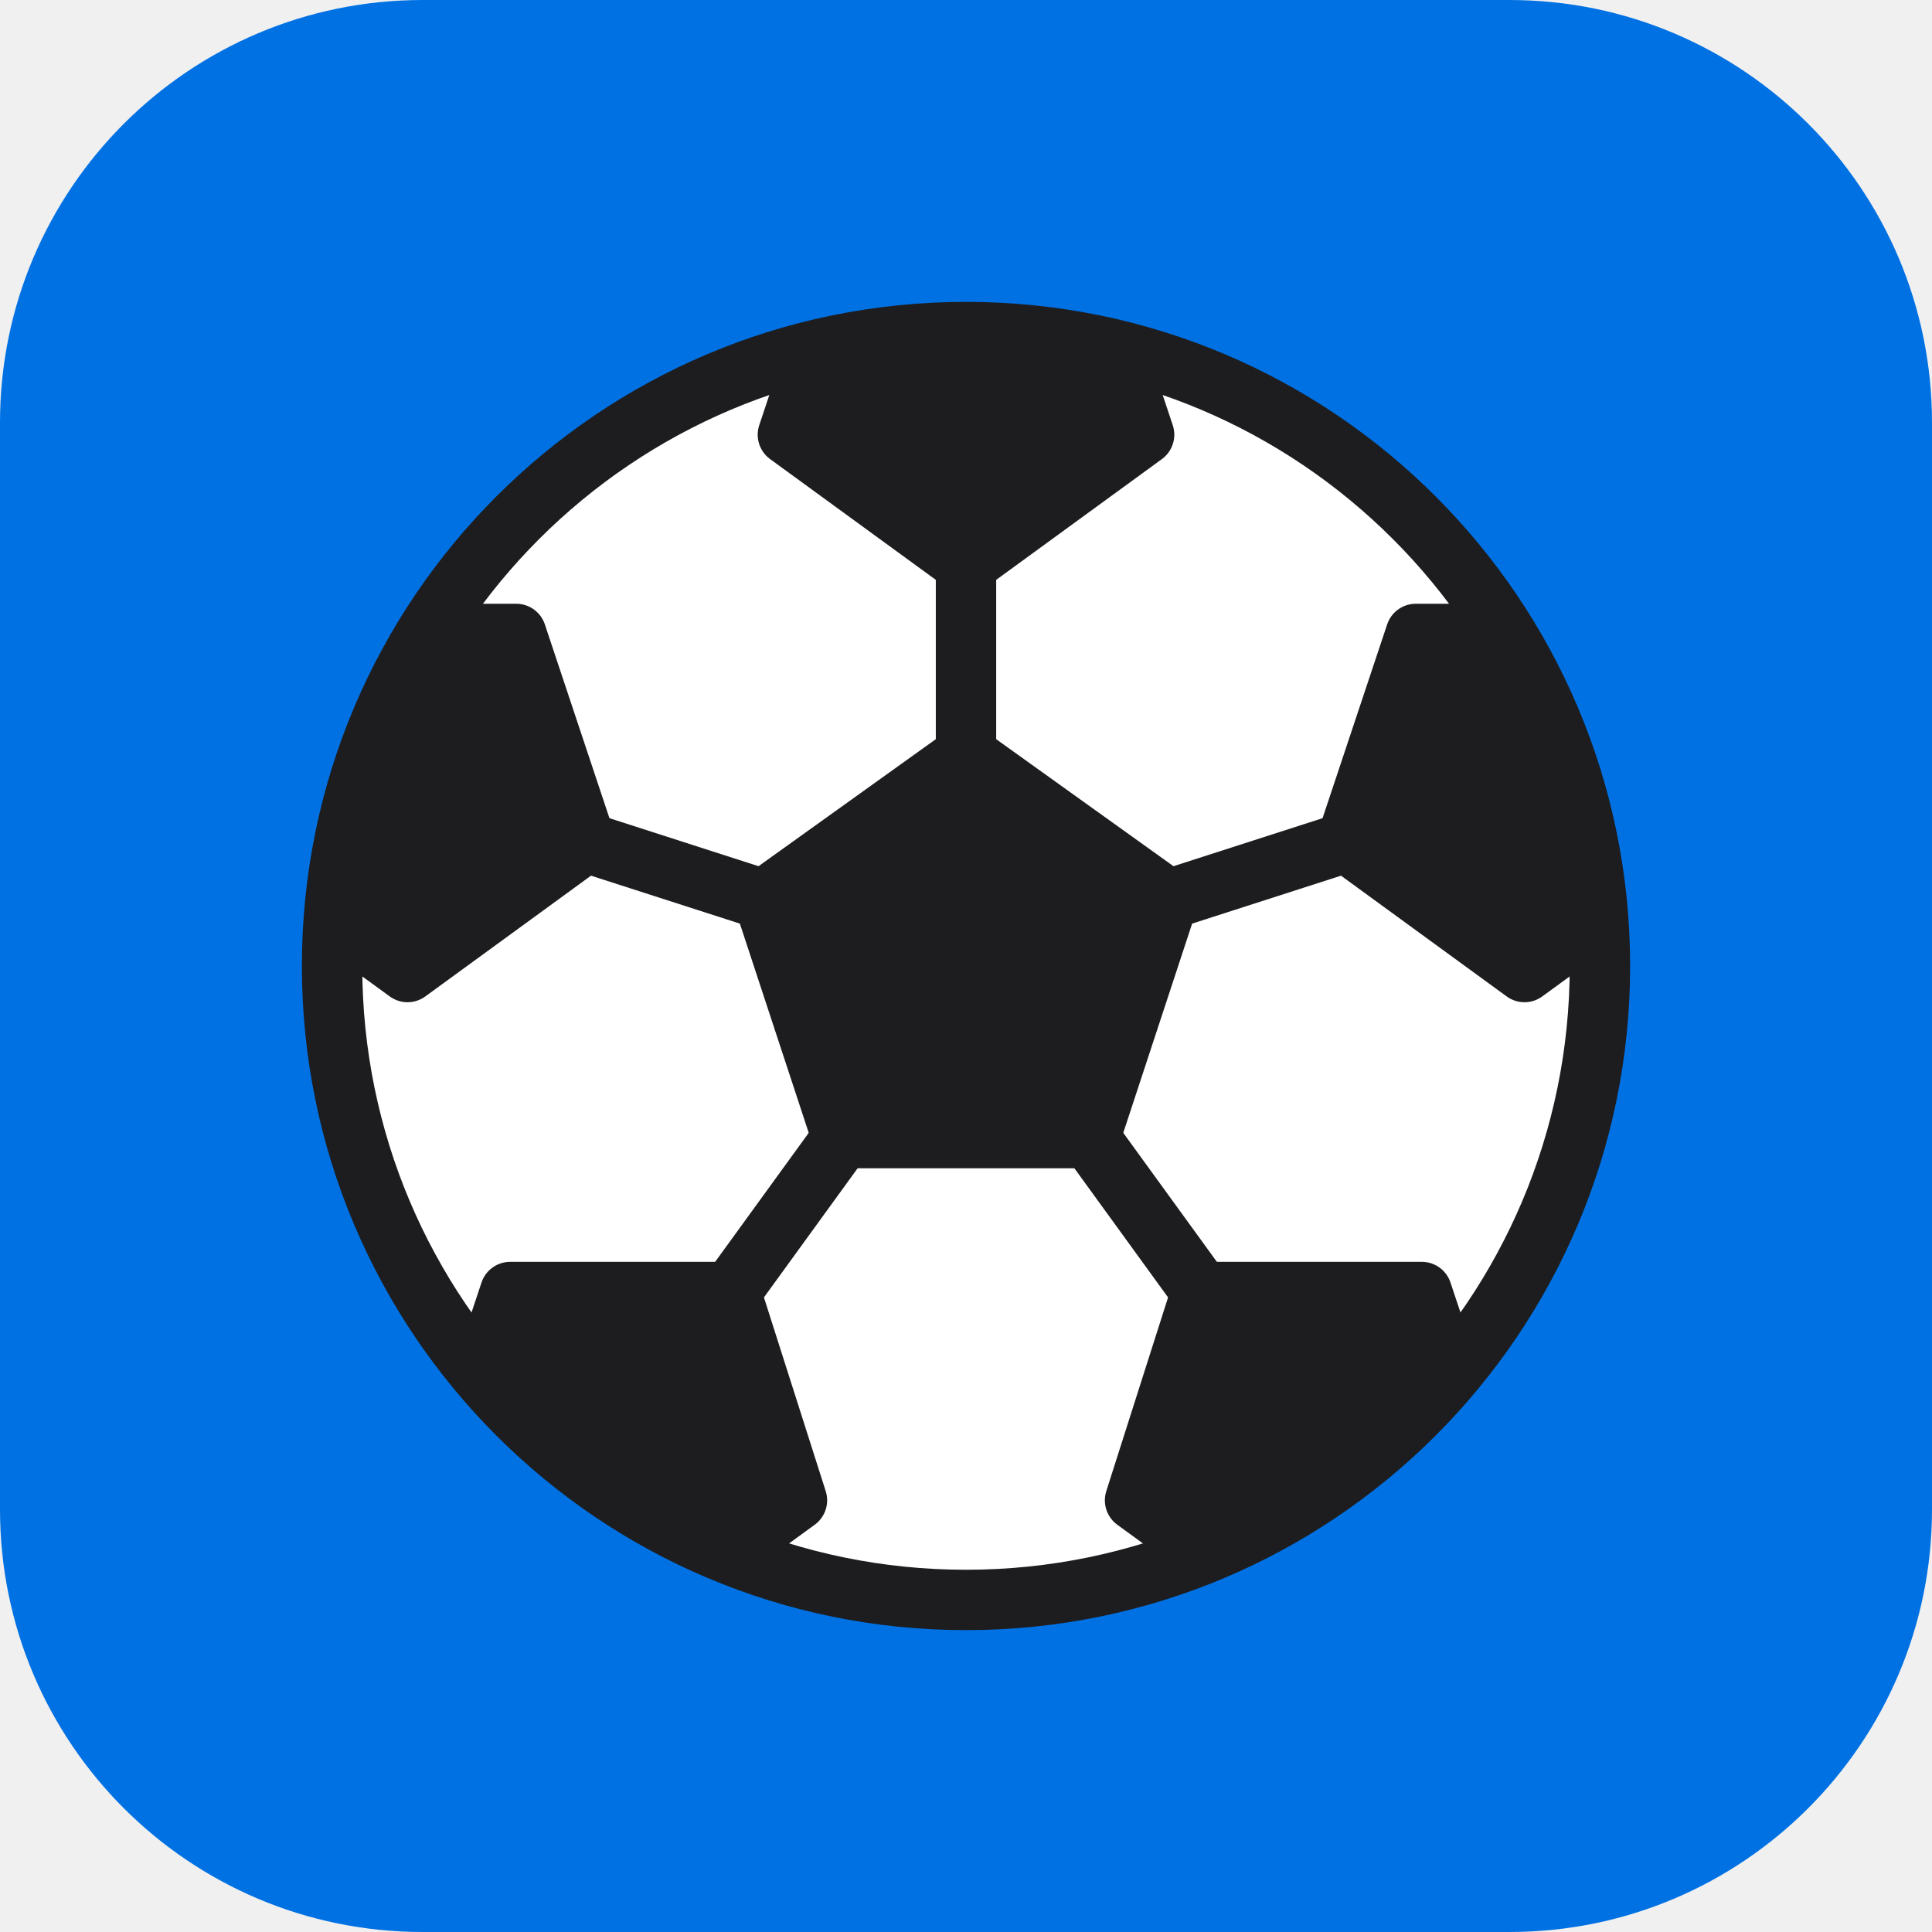
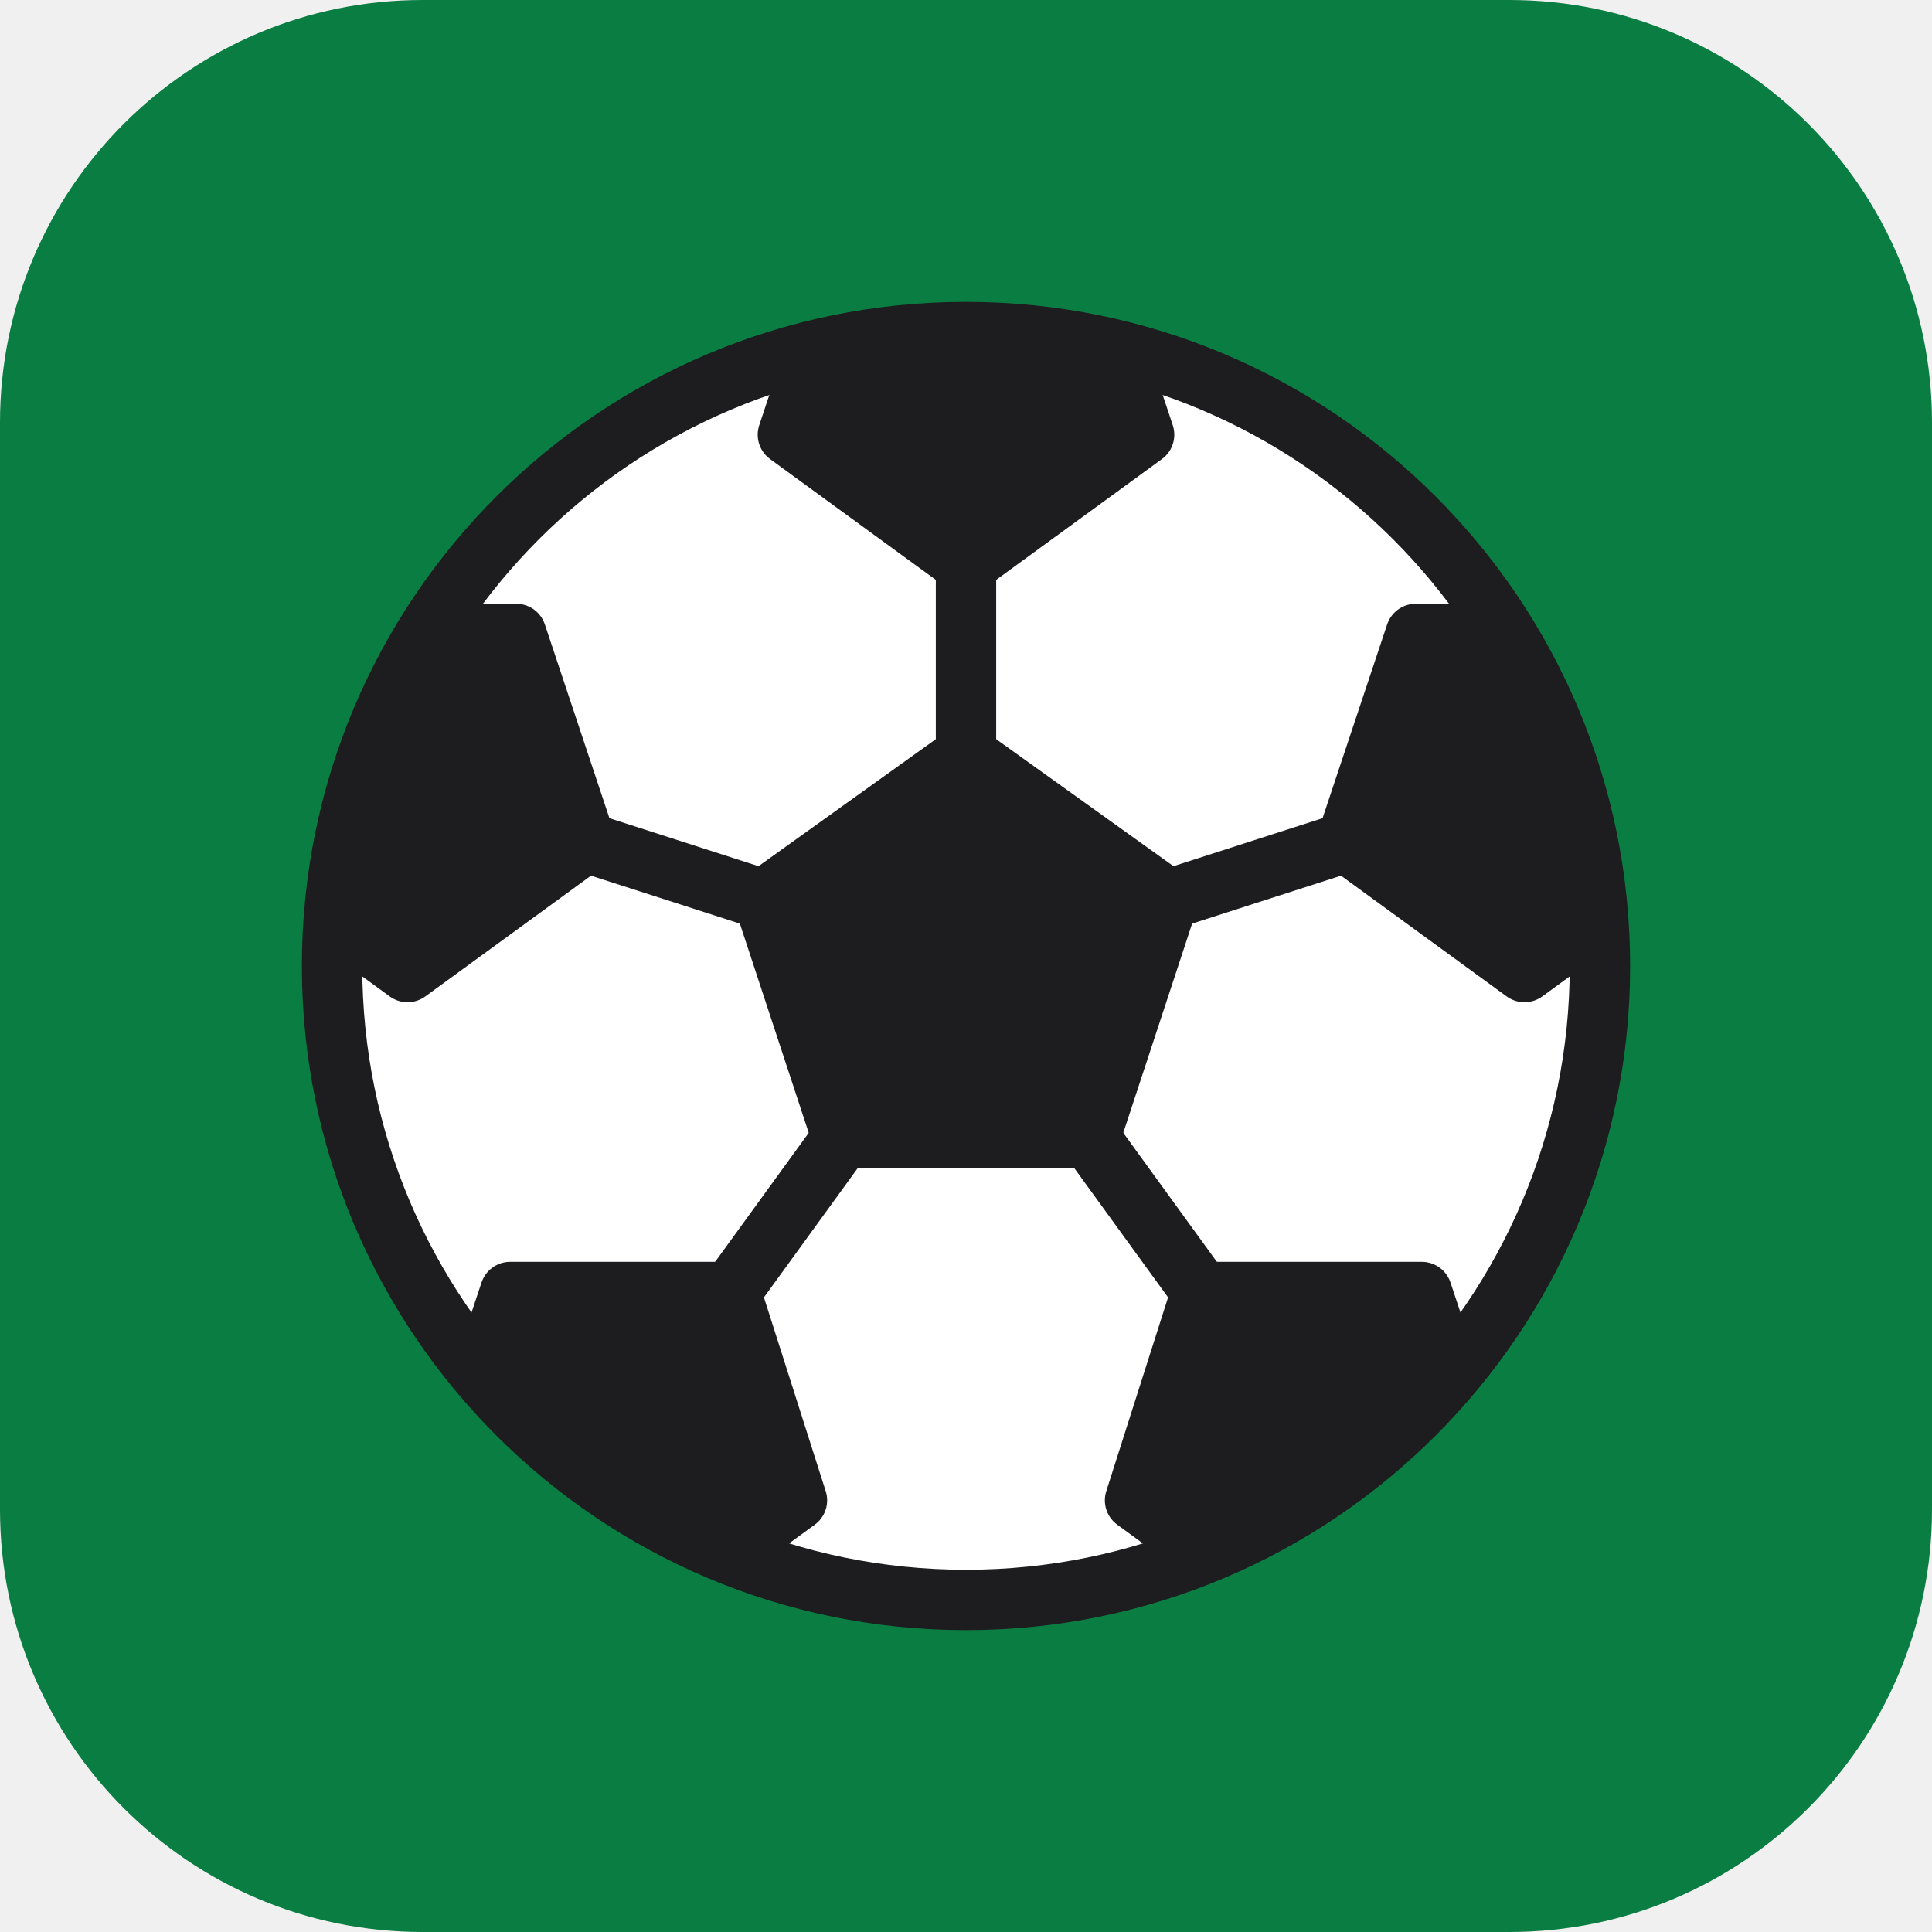
<svg xmlns="http://www.w3.org/2000/svg" viewBox="0 0 64 64">
-   <rect width="64" height="64" rx="14" fill="#0071e3" />
+   <rect width="64" height="64" rx="14" fill="#0a7d43" />
  <clipPath id="ball">
    <circle cx="32" cy="32" r="21" />
  </clipPath>
  <circle cx="32" cy="32" r="21" fill="#fff" />
  <g clip-path="url(#ball)" fill="#1d1d1f" stroke="#1d1d1f" stroke-width="2" stroke-linejoin="round">
    <polygon points="32.0 25.0 38.7 29.8 36.1 37.7 27.9 37.7 25.3 29.8" />
    <polygon points="32.0 18.7 26.1 14.4 28.4 7.5 35.6 7.5 37.9 14.4" />
    <polygon points="44.6 27.9 46.9 21.0 54.2 21.0 56.4 27.9 50.5 32.2" />
    <polygon points="39.8 42.8 47.1 42.8 49.4 49.7 43.5 54.0 37.6 49.7" />
    <polygon points="24.2 42.8 26.4 49.7 20.5 54.0 14.6 49.7 16.9 42.8" />
    <polygon points="19.4 27.9 13.5 32.2 7.6 27.9 9.8 21.0 17.1 21.0" />
    <line x1="32.0" y1="25.0" x2="32.0" y2="18.7" />
    <line x1="38.7" y1="29.8" x2="44.6" y2="27.9" />
    <line x1="36.1" y1="37.7" x2="39.8" y2="42.8" />
    <line x1="27.9" y1="37.7" x2="24.2" y2="42.8" />
    <line x1="25.3" y1="29.8" x2="19.4" y2="27.9" />
  </g>
  <circle cx="32" cy="32" r="21" fill="none" stroke="#1d1d1f" stroke-width="2" />
</svg>
